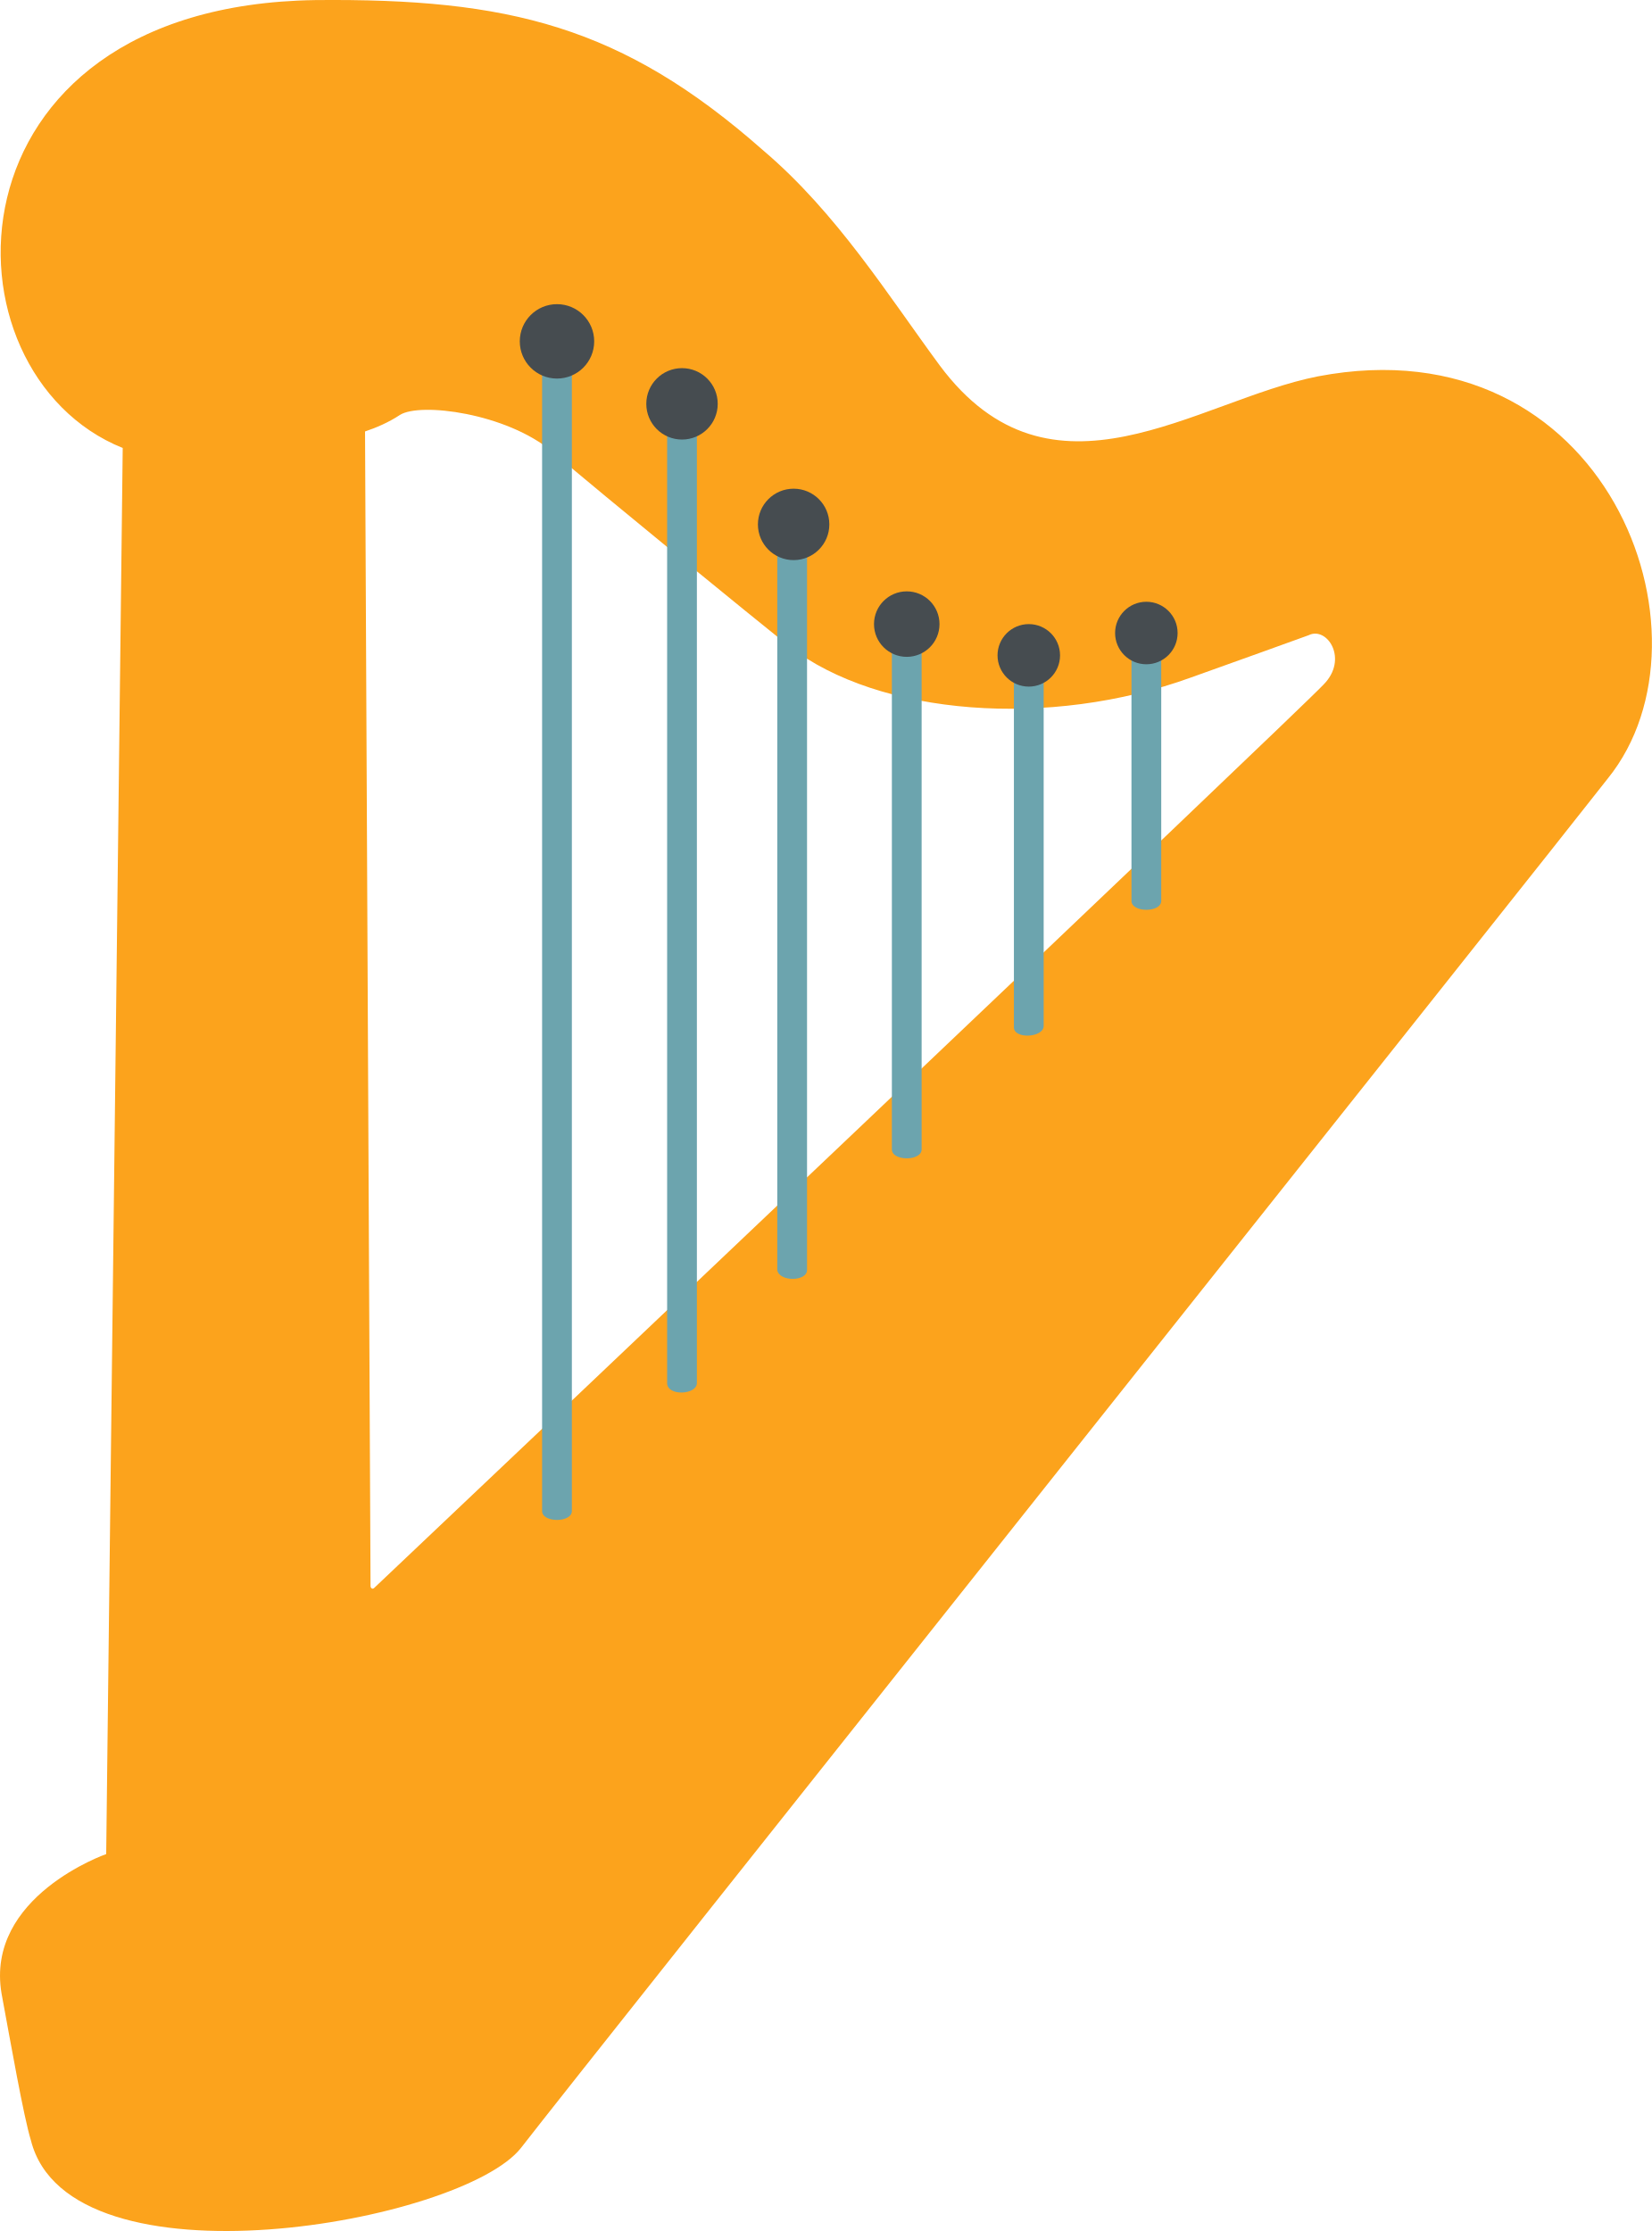
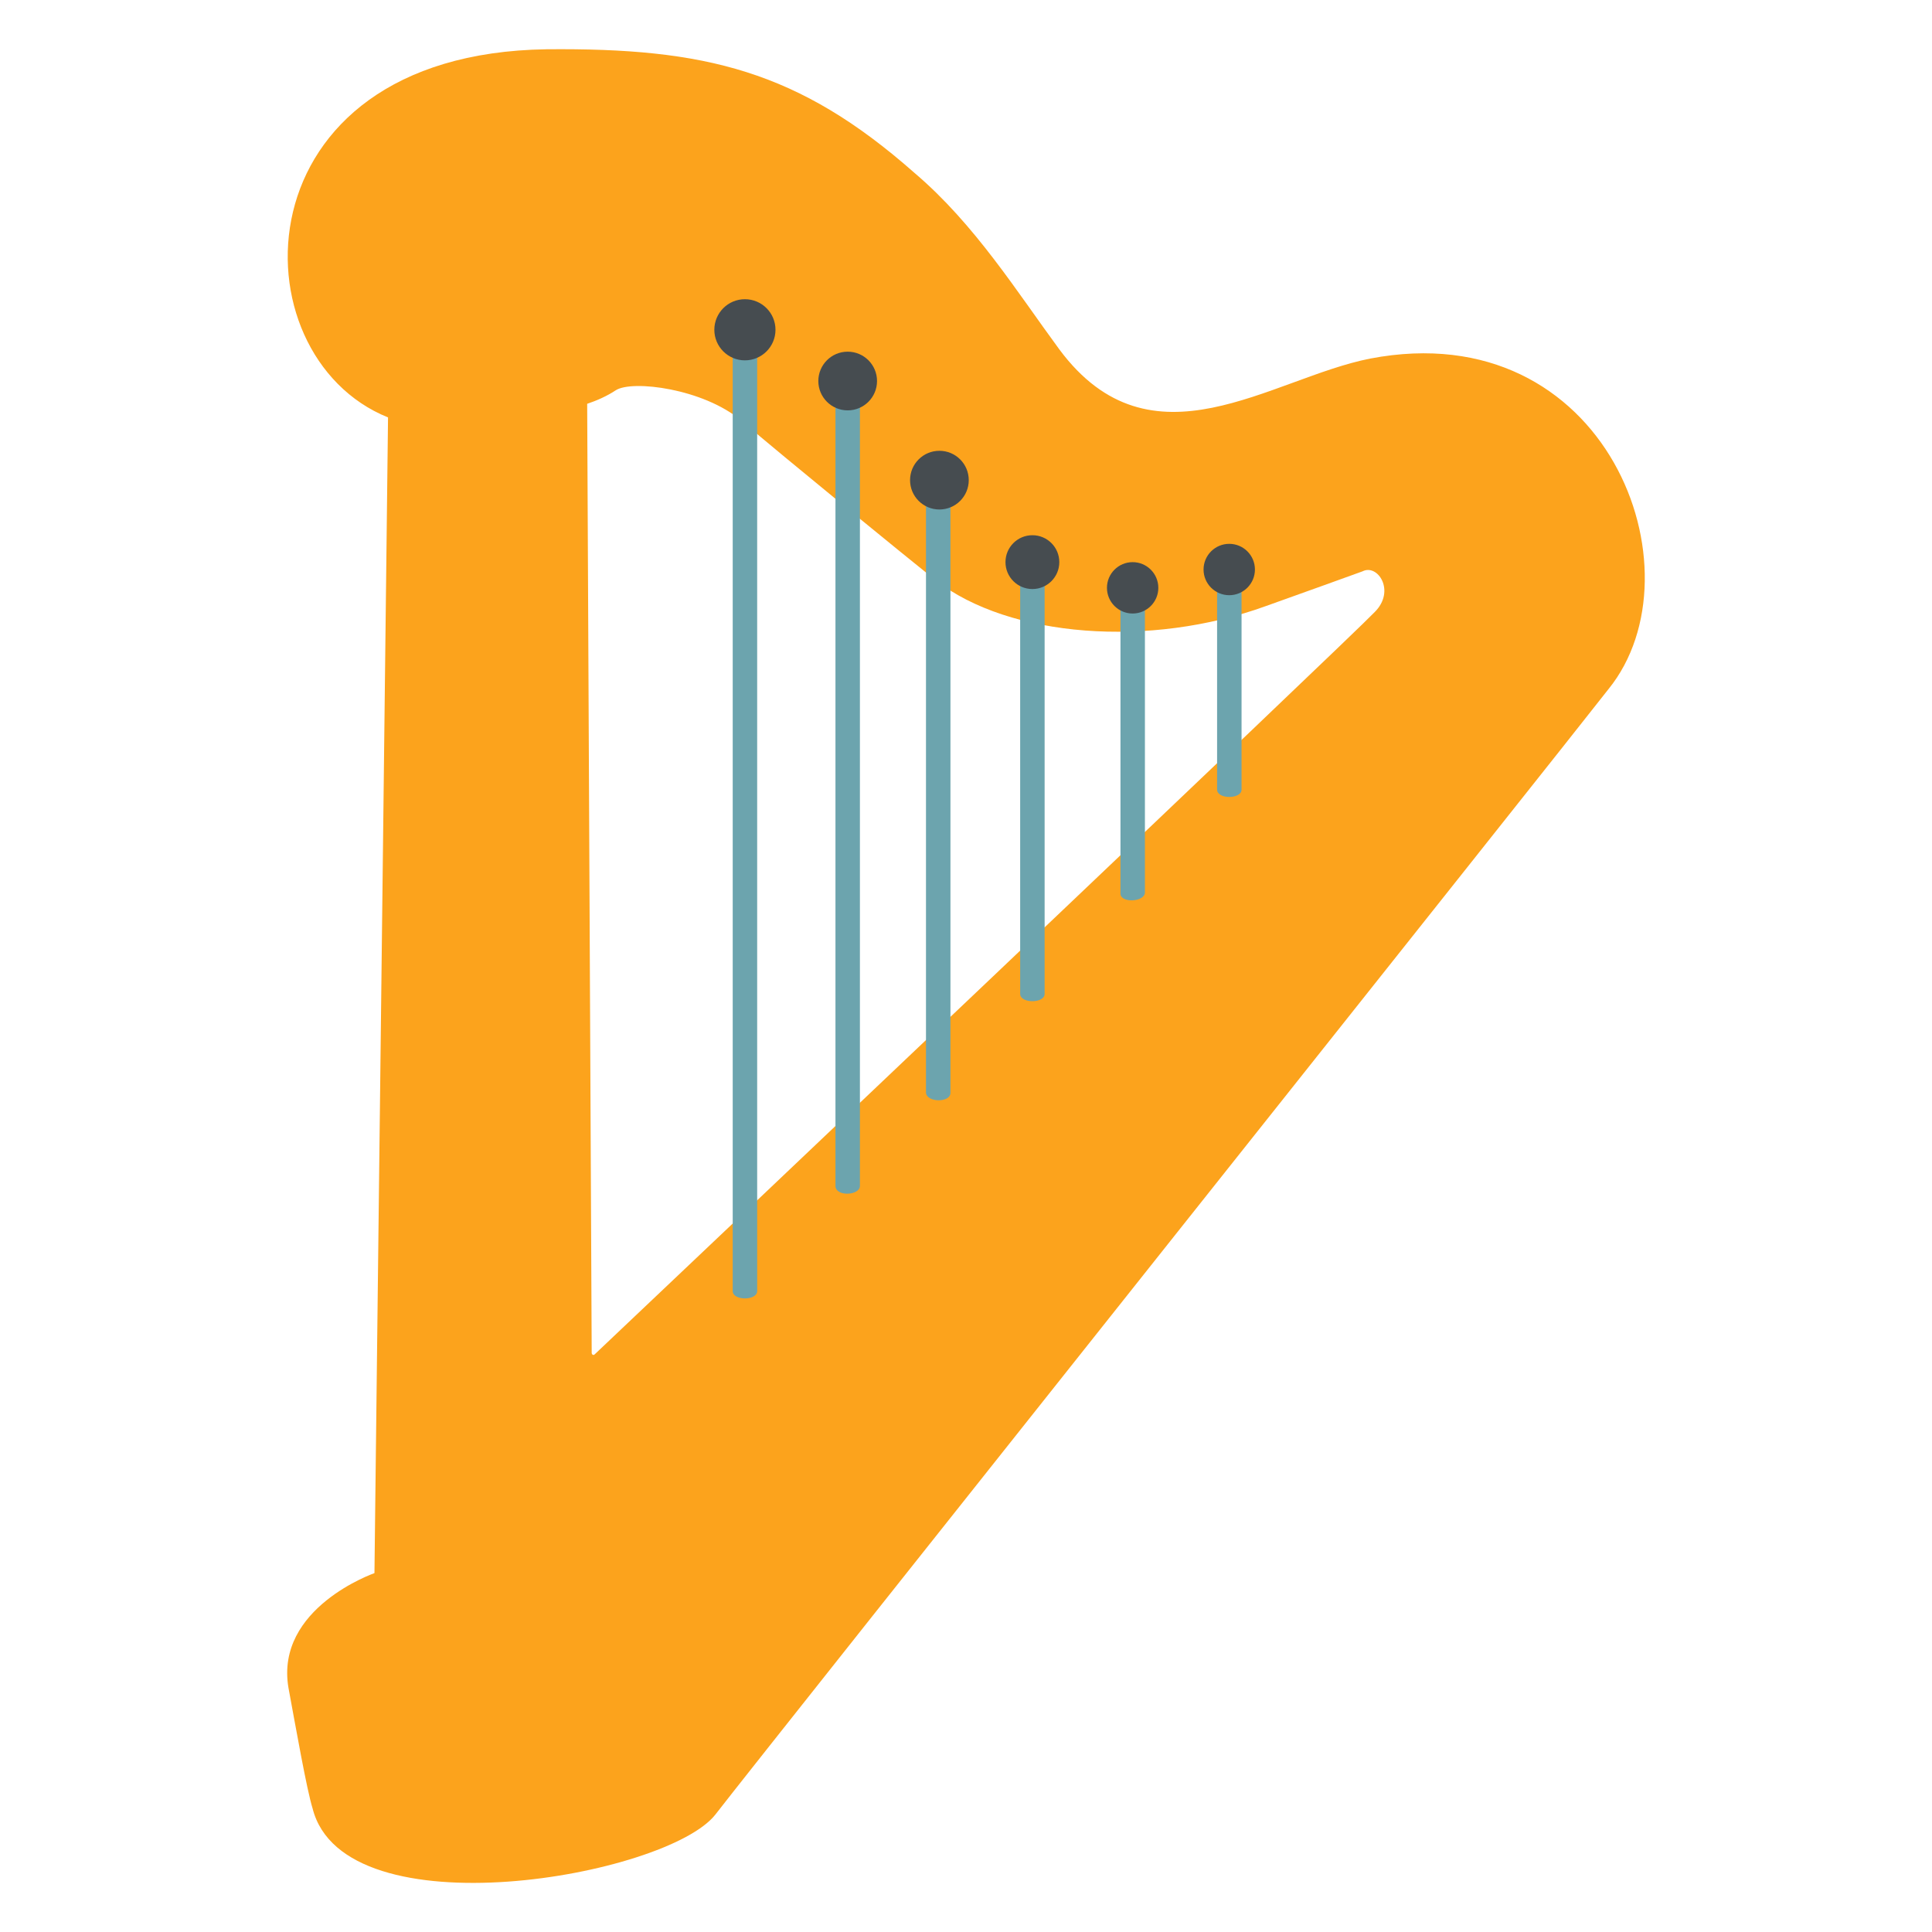
- <svg xmlns="http://www.w3.org/2000/svg" version="1.1" width="80.81" height="109.149" viewBox="0,0,80.81,109.149">
-   <g transform="translate(-199.5948,-125.4253)">
-     <g data-paper-data="{&quot;isPaintingLayer&quot;:true}" fill-rule="nonzero" stroke="none" stroke-width="1" stroke-linecap="butt" stroke-linejoin="miter" stroke-miterlimit="10" stroke-dasharray="" stroke-dashoffset="0" style="">
-       <path d="M278.251,163.507c-2.155,2.784 -50.112,63.044 -53.165,66.996c-2.874,3.682 -22.092,7.095 -23.978,-0.359c-0.359,-1.167 -0.988,-4.76 -1.437,-7.185c-0.808,-4.76 5.119,-6.825 5.119,-6.825l0.808,-68.792c-9.16,-3.682 -9.07,-21.643 9.43,-21.913c9.43,-0.09 14.998,1.257 21.913,7.364c3.592,3.053 6.107,7.095 8.621,10.507c5.478,7.364 12.573,1.706 18.5,0.539c14.1,-2.694 19.847,12.663 14.189,19.668zM263.613,156.502c0,0 -4.221,1.527 -5.748,2.066c-6.915,2.515 -15.267,1.886 -19.668,-1.527c-1.796,-1.437 -9.07,-7.364 -11.585,-9.519c-2.245,-1.886 -6.466,-2.425 -7.454,-1.796c-0.539,0.359 -1.167,0.629 -1.706,0.808l0.269,56.488c0,0.09 0.09,0.18 0.18,0.09c3.143,-2.964 45.083,-42.748 46.43,-44.185c1.257,-1.257 0.18,-2.874 -0.718,-2.425z" fill="#fca31c" />
-       <g>
-         <path d="M227.57,199.35v-56.351c0,-0.655 -1.456,-0.655 -1.456,0v56.351c0,0.582 1.456,0.582 1.456,0zM232.23,193.089v-47.396c0,-0.655 1.456,-0.655 1.456,0v47.396c0,0.582 -1.456,0.655 -1.456,0zM237.618,187.556v-35.602c0,-0.655 1.456,-0.655 1.456,0v35.602c0,0.582 -1.383,0.582 -1.456,0zM243.224,181.659v-25.191c0,-0.655 1.456,-0.655 1.456,0v25.191c0,0.582 -1.456,0.582 -1.456,0zM249.194,175.689v-17.4c0,-0.655 1.456,-0.655 1.456,0v17.328c0,0.582 -1.456,0.655 -1.456,0.073zM254.945,169.5v-12.595c0,-0.655 1.456,-0.655 1.456,0v12.595c0,0.582 -1.456,0.582 -1.456,0z" fill="#6ca4ae" />
-         <path d="M225.022,142.126c0,-1.005 0.815,-1.82 1.82,-1.82c1.005,0 1.82,0.815 1.82,1.82c0,1.005 -0.815,1.82 -1.82,1.82c-1.005,0 -1.82,-0.815 -1.82,-1.82z" fill="#464c50" />
-         <path d="M231.211,145.183c0,-0.965 0.782,-1.747 1.747,-1.747c0.965,0 1.747,0.782 1.747,1.747c0,0.965 -0.782,1.747 -1.747,1.747c-0.965,0 -1.747,-0.782 -1.747,-1.747z" fill="#464c50" />
-         <path d="M236.671,151.081c0,-0.965 0.782,-1.747 1.747,-1.747c0.965,0 1.747,0.782 1.747,1.747c0,0.965 -0.782,1.747 -1.747,1.747c-0.965,0 -1.747,-0.782 -1.747,-1.747z" fill="#464c50" />
-         <path d="M242.35,155.959c0,-0.885 0.717,-1.602 1.602,-1.602c0.885,0 1.602,0.717 1.602,1.602c0,0.885 -0.717,1.602 -1.602,1.602c-0.885,0 -1.602,-0.717 -1.602,-1.602z" fill="#464c50" />
-         <path d="M248.393,157.488c0,-0.844 0.685,-1.529 1.529,-1.529c0.844,0 1.529,0.685 1.529,1.529c0,0.844 -0.685,1.529 -1.529,1.529c-0.844,0 -1.529,-0.685 -1.529,-1.529z" fill="#464c50" />
-         <path d="M254.144,156.395c0,-0.844 0.685,-1.529 1.529,-1.529c0.844,0 1.529,0.685 1.529,1.529c0,0.844 -0.685,1.529 -1.529,1.529c-0.844,0 -1.529,-0.685 -1.529,-1.529z" fill="#464c50" />
+ <svg xmlns="http://www.w3.org/2000/svg" width="115" height="115" version="1.1" viewBox="0 0 115 115">
+   <g transform="translate(-182.5,-122.5)">
+     <g stroke-miterlimit="10" data-paper-data="{&quot;isPaintingLayer&quot;:true}">
+       <path d="m278.25 163.51c-2.155 2.784-50.112 63.044-53.165 66.996-2.874 3.682-22.092 7.095-23.978-0.359-0.359-1.167-0.988-4.76-1.437-7.184-0.808-4.76 5.119-6.825 5.119-6.825l0.808-68.792c-9.16-3.682-9.07-21.643 9.43-21.913 9.43-0.09 14.998 1.257 21.913 7.364 3.592 3.053 6.107 7.095 8.621 10.507 5.478 7.364 12.573 1.706 18.5 0.539 14.1-2.694 19.847 12.663 14.189 19.668zm-14.638-7.005s-4.221 1.527-5.748 2.066c-6.915 2.515-15.267 1.886-19.668-1.527-1.796-1.437-9.07-7.364-11.585-9.52-2.245-1.886-6.466-2.425-7.454-1.796-0.539 0.359-1.167 0.629-1.706 0.808l0.269 56.488c0 0.09 0.09 0.18 0.18 0.09 3.143-2.964 45.083-42.748 46.43-44.185 1.257-1.257 0.18-2.874-0.718-2.425z" fill="#fca31c" />
+       <path d="m227.57 199.35v-56.351c0-0.655-1.456-0.655-1.456 0v56.351c0 0.582 1.456 0.582 1.456 0zm4.66-6.261v-47.396c0-0.655 1.456-0.655 1.456 0v47.396c0 0.582-1.456 0.655-1.456 0zm5.388-5.533v-35.602c0-0.655 1.456-0.655 1.456 0v35.602c0 0.582-1.383 0.582-1.456 0zm5.606-5.897v-25.191c0-0.655 1.456-0.655 1.456 0v25.191c0 0.582-1.456 0.582-1.456 0zm5.97-5.97v-17.4c0-0.655 1.456-0.655 1.456 0v17.328c0 0.582-1.456 0.655-1.456 0.073zm5.752-6.188v-12.595c0-0.655 1.456-0.655 1.456 0v12.595c0 0.582-1.456 0.582-1.456 0z" fill="#6ca4ae" />
+       <g fill="#464c50">
+         <path d="m225.02 142.13c0-1.005 0.815-1.82 1.82-1.82 1.005 0 1.82 0.815 1.82 1.82 0 1.005-0.815 1.82-1.82 1.82-1.005 0-1.82-0.815-1.82-1.82z" />
+         <path d="m231.21 145.18c0-0.965 0.782-1.747 1.747-1.747s1.747 0.782 1.747 1.747-0.782 1.747-1.747 1.747-1.747-0.782-1.747-1.747z" />
+         <path d="m236.67 151.08c0-0.965 0.782-1.747 1.747-1.747s1.747 0.782 1.747 1.747-0.782 1.747-1.747 1.747-1.747-0.782-1.747-1.747z" />
+         <path d="m242.35 155.96c0-0.885 0.717-1.602 1.602-1.602s1.602 0.717 1.602 1.602-0.717 1.602-1.602 1.602-1.602-0.717-1.602-1.602z" />
+         <path d="m248.39 157.49c0-0.844 0.685-1.529 1.529-1.529s1.529 0.685 1.529 1.529-0.685 1.529-1.529 1.529-1.529-0.685-1.529-1.529z" />
+         <path d="m254.14 156.4c0-0.844 0.685-1.529 1.529-1.529s1.529 0.685 1.529 1.529-0.685 1.529-1.529 1.529-1.529-0.685-1.529-1.529z" />
      </g>
    </g>
  </g>
</svg>
